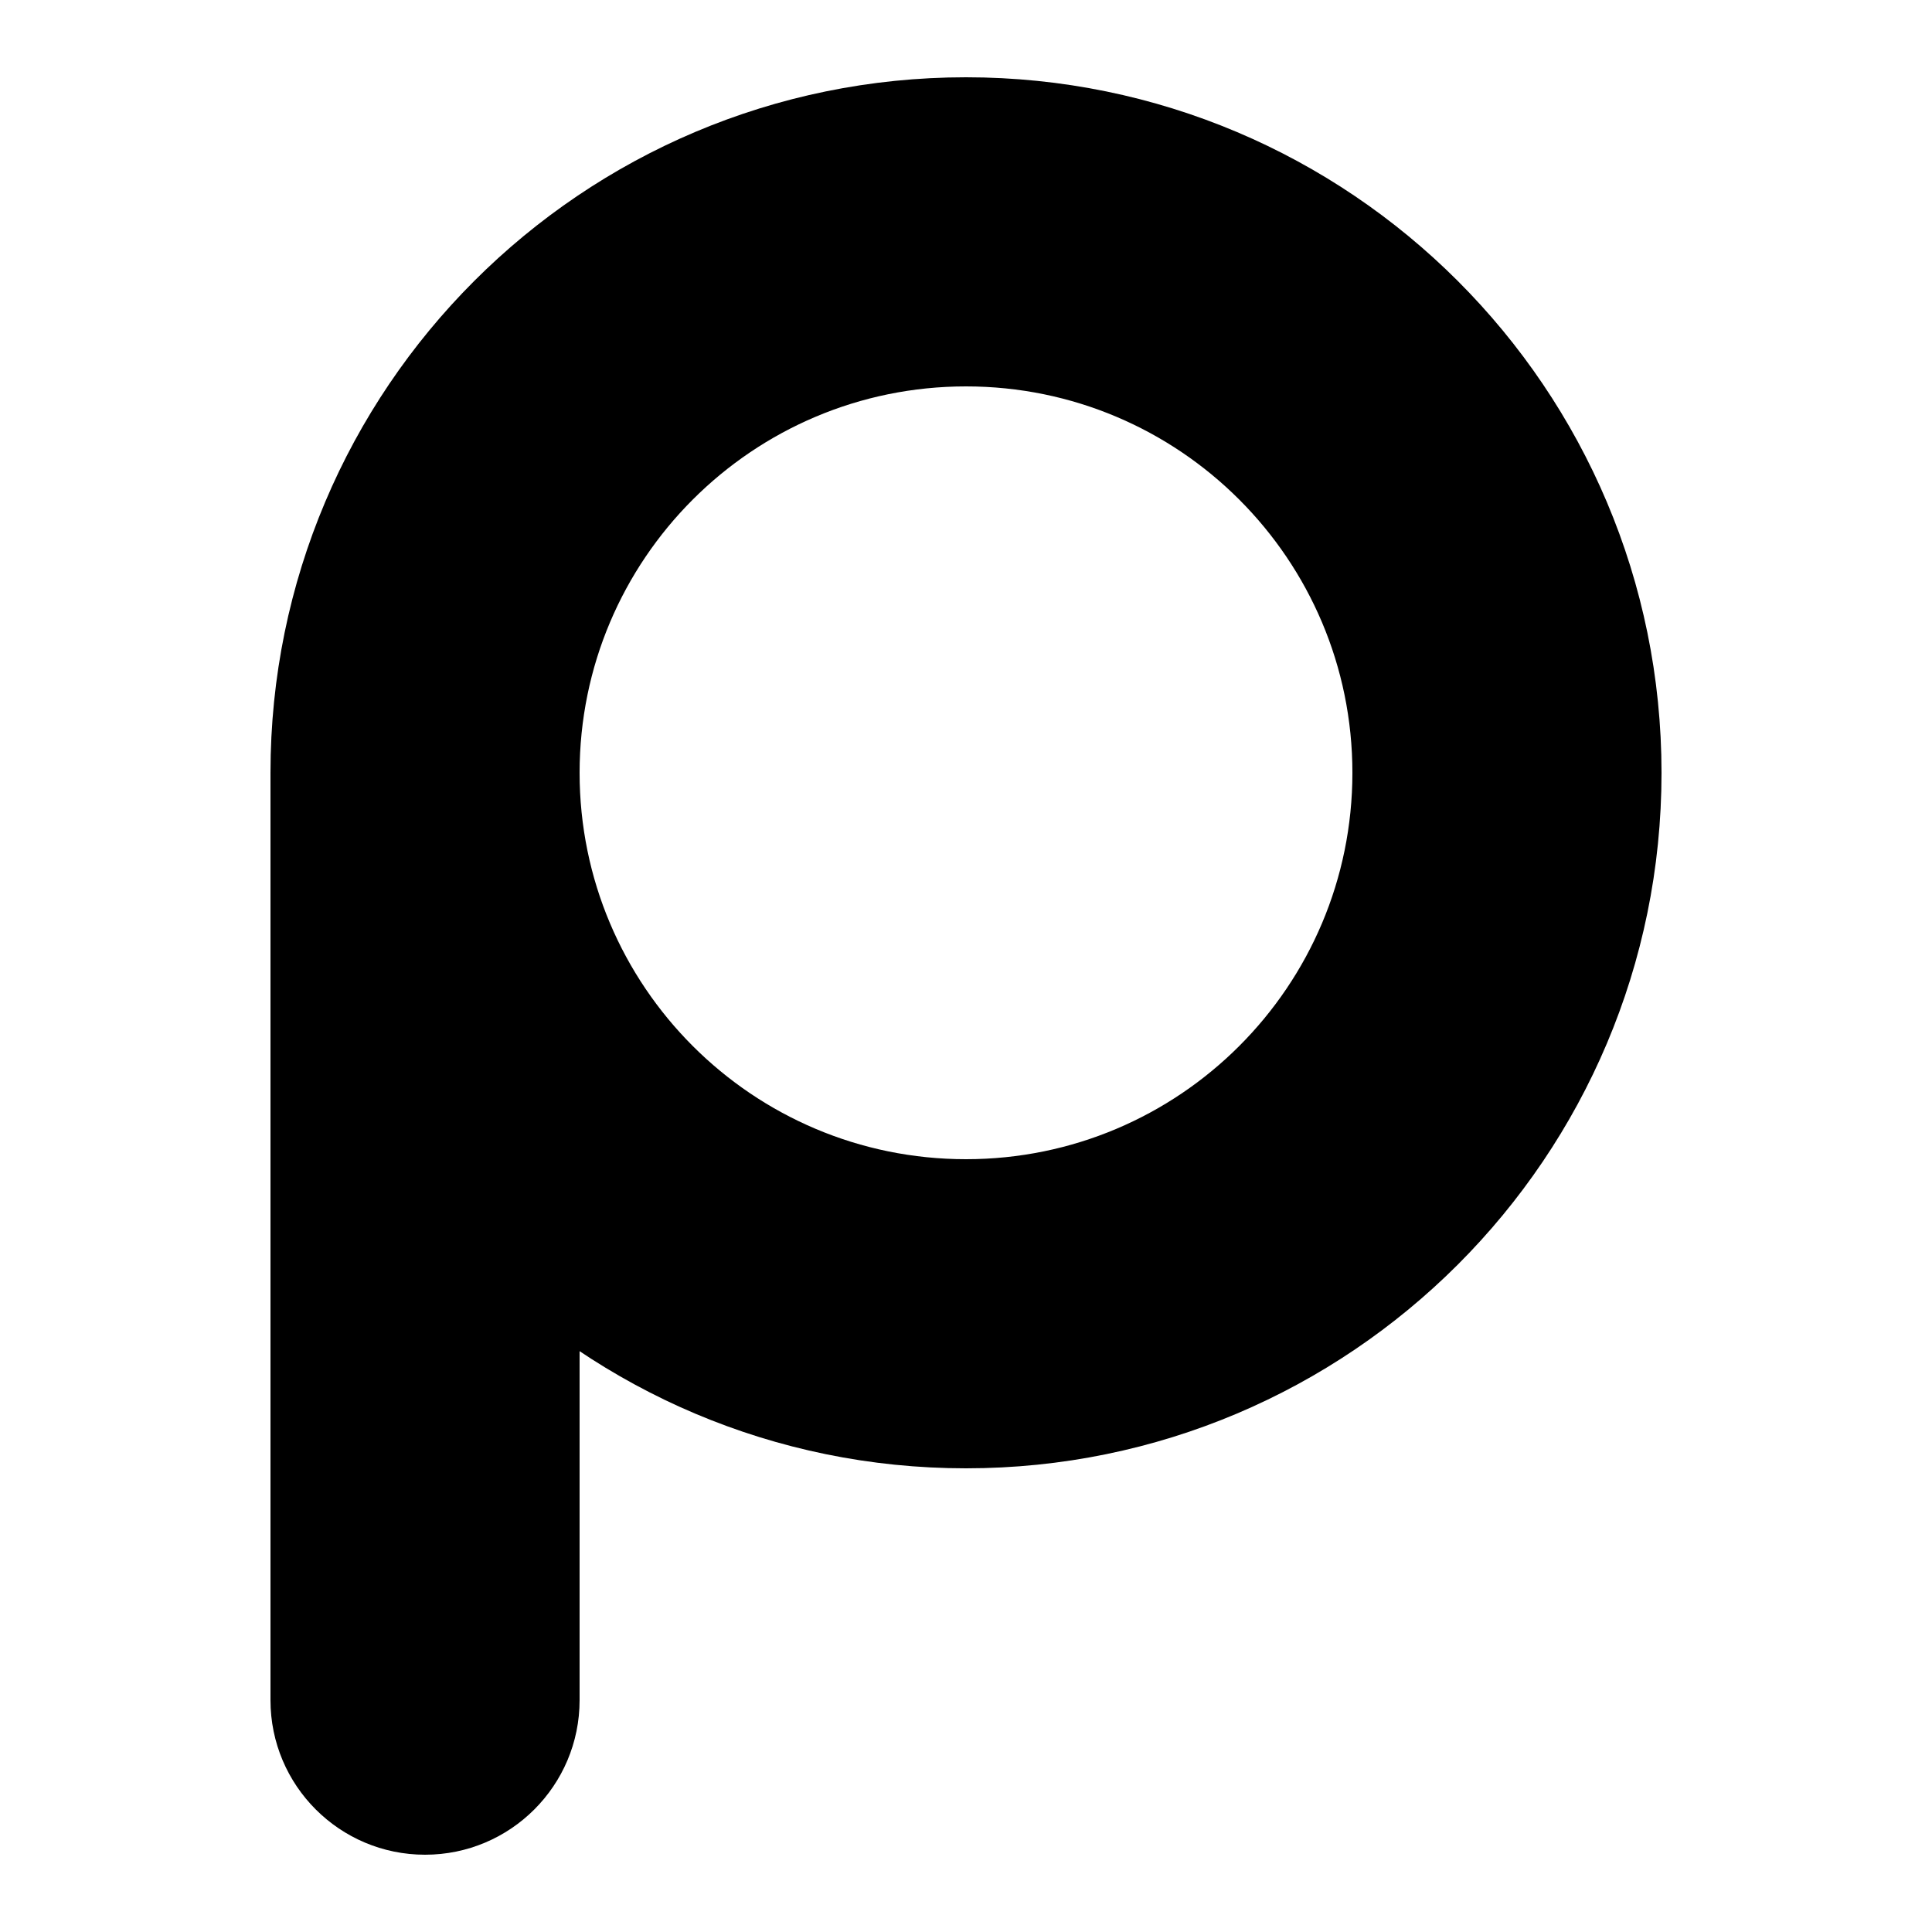
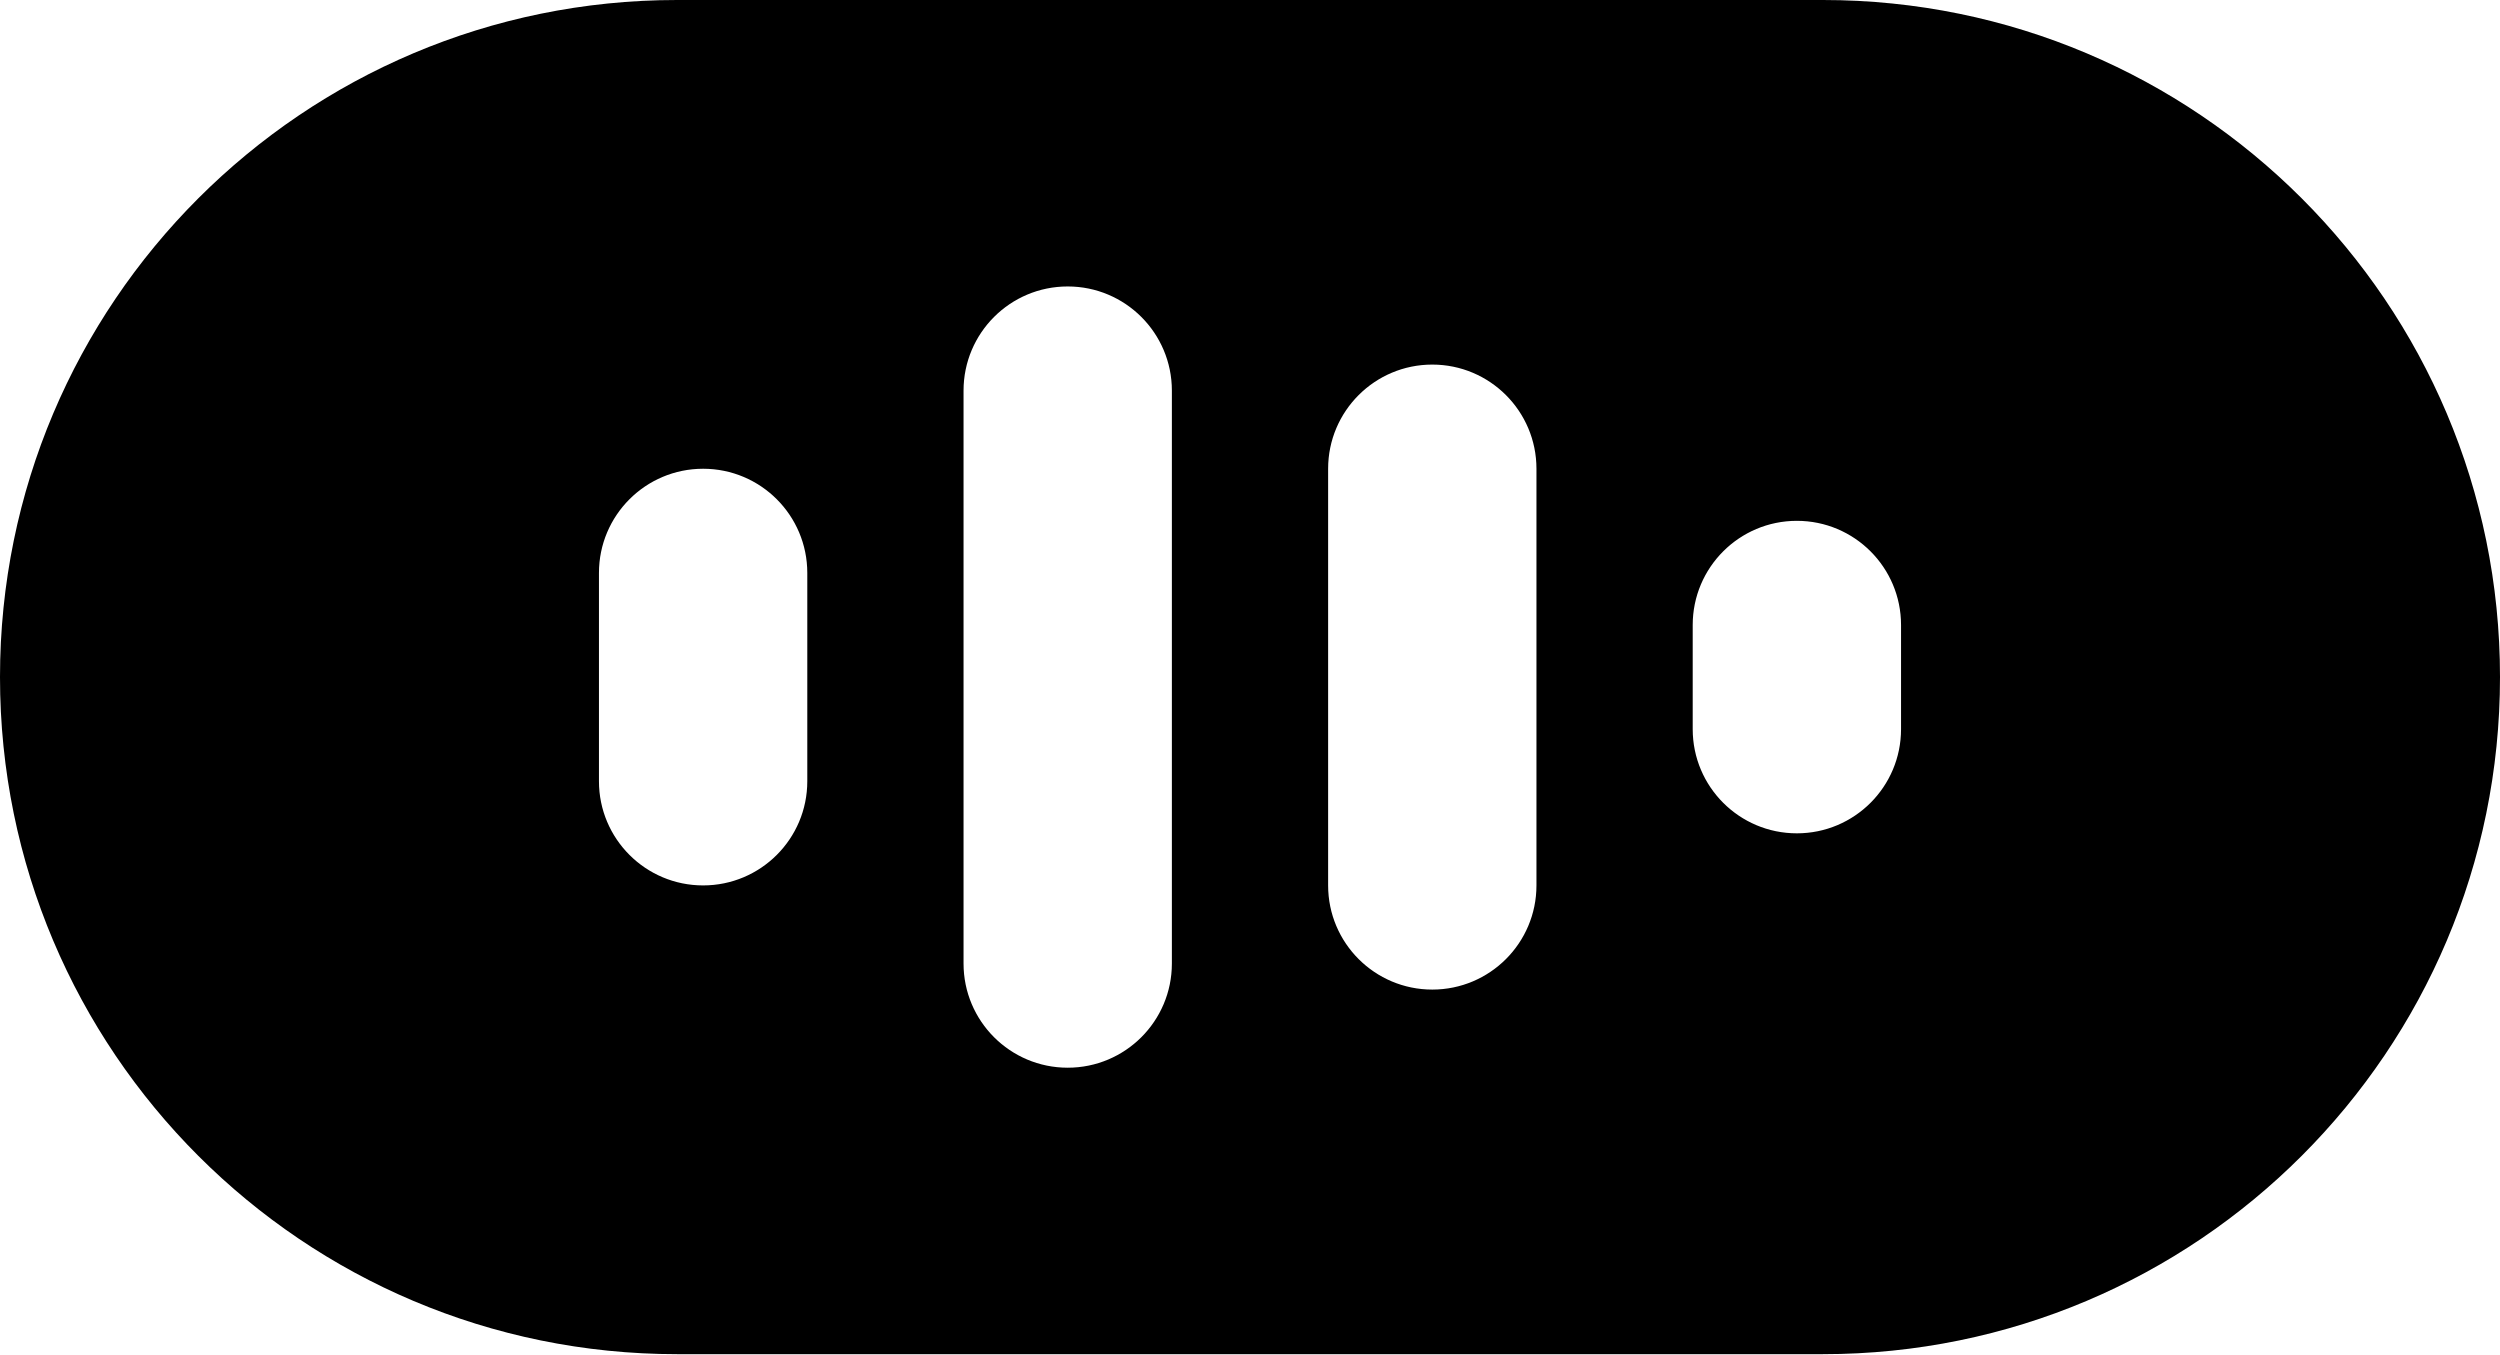
- <svg xmlns="http://www.w3.org/2000/svg" viewBox="0 0 100 100" width="18" height="18">
-   <path d="M86 40A36 36 0 1 0 14 40A36 36 0 1 0 86 40ZM70 40A20 20 0 1 1 30 40A20 20 0 1 1 70 40ZM14 40V88A8 8 0 0 0 30 88V40Z" />
+ <svg xmlns="http://www.w3.org/2000/svg" viewBox="2 24 96 52" width="24" height="13">
+   <path fill-rule="evenodd" d="M28 24H72A26 26 0 0 1 72 76H28A26 26 0 0 1 28 24ZM25 46A4 4 0 0 1 33 46V54A4 4 0 0 1 25 54ZM39 39A4 4 0 0 1 47 39V61A4 4 0 0 1 39 61ZM53 42A4 4 0 0 1 61 42V58A4 4 0 0 1 53 58ZM67 48A4 4 0 0 1 75 48V52A4 4 0 0 1 67 52Z" />
</svg>
